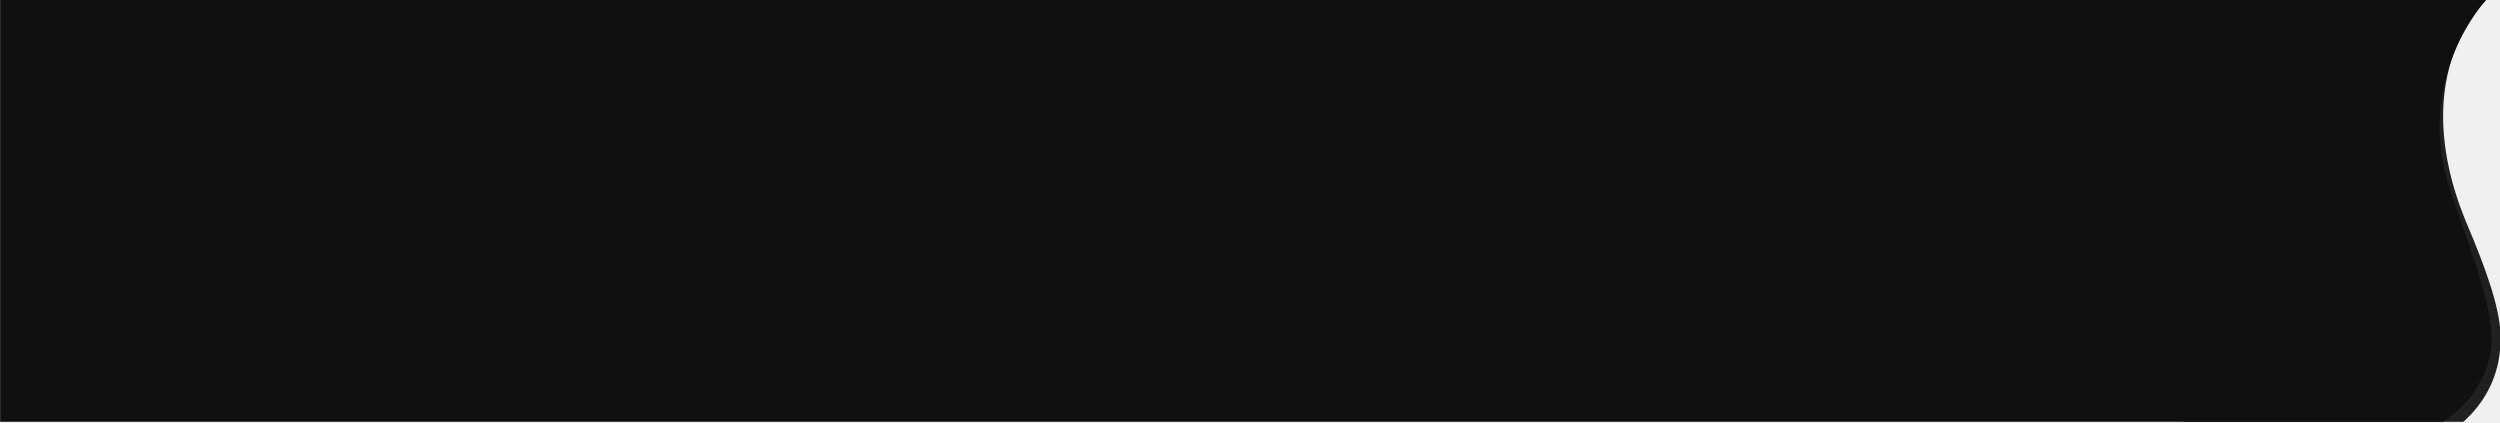
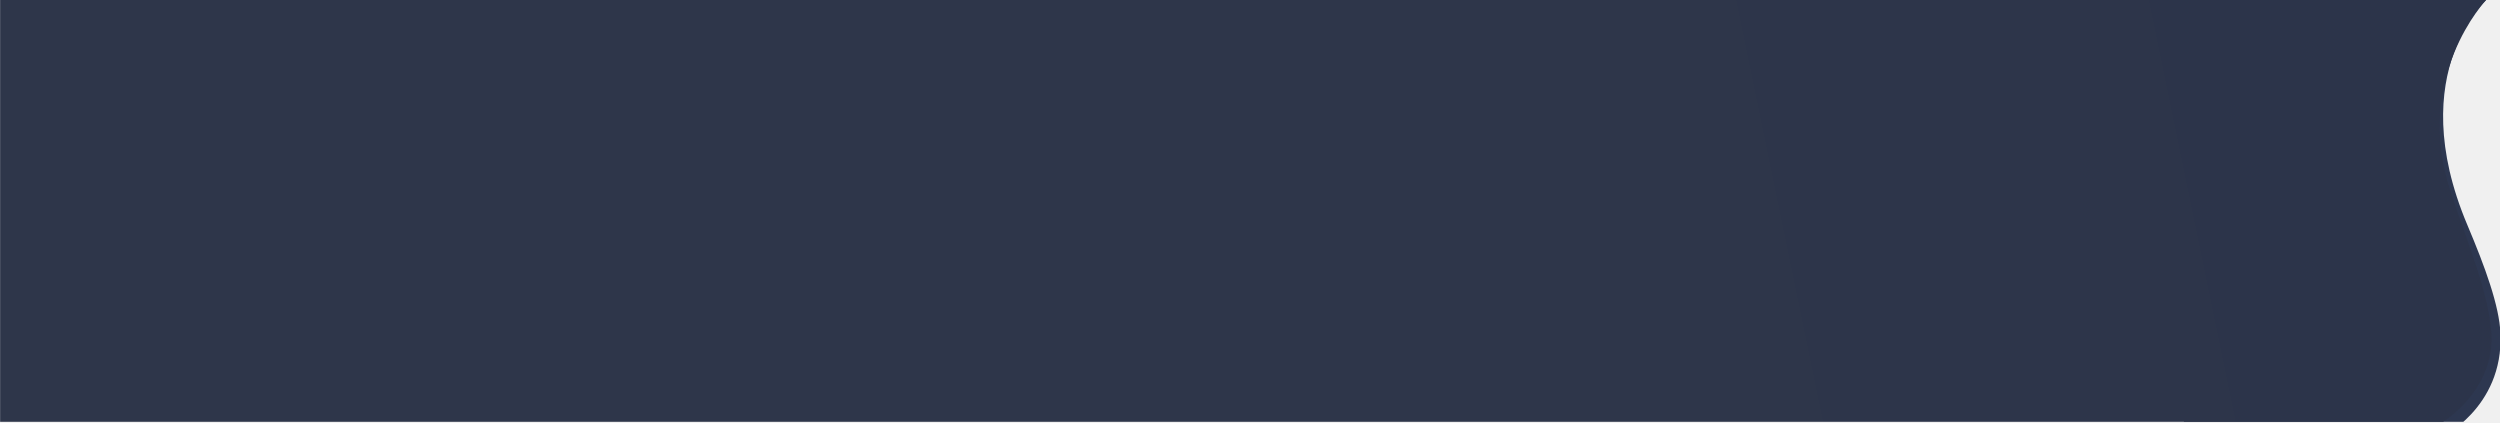
<svg xmlns="http://www.w3.org/2000/svg" width="6395" height="1080" viewBox="0 0 6395 1080">
  <defs>
    <clipPath id="clip-path">
      <rect id="Rectangle_73" data-name="Rectangle 73" width="6395" height="1079" transform="translate(-5391)" fill="#fff" />
    </clipPath>
    <linearGradient id="linear-gradient" x1="0.631" y1="0.5" x2="0.958" y2="0.488" gradientUnits="objectBoundingBox">
-       <stop offset="0" stop-color="#101010" />
-       <stop offset="1" stop-color="#101010" />
+       <stop offset="0" stop-color="#2e364a" />
+       <stop offset="1" stop-color="#2c344a" />
    </linearGradient>
  </defs>
  <g id="Web_1920_1" data-name="Web 1920 – 1" clip-path="url(#clip-Web_1920_1)">
    <g id="Mask_Group_1" data-name="Mask Group 1" transform="translate(5391)" clip-path="url(#clip-path)">
      <g id="Group_118" data-name="Group 118" transform="translate(-419.333 -1.126)">
-         <path id="Path_142" data-name="Path 142" d="M6271.734-6.176s-222.478,187.809-55.349,583.254c44.957,106.375,81.514,205.964,84.521,277,8.164,192.764-156.046,268.564-156.046,268.564l-653.53-26.8L5475.065-21.625Z" transform="translate(-4876.383)" fill="#202020" />
+         <path id="Path_142" data-name="Path 142" d="M6271.734-6.176s-222.478,187.809-55.349,583.254c44.957,106.375,81.514,205.964,84.521,277,8.164,192.764-156.046,268.564-156.046,268.564l-653.53-26.8L5475.065-21.625Z" transform="translate(-4876.383)" fill="#2d3750" />
        <path id="Union_6" data-name="Union 6" d="M-2631.1,1081.8v-1.6H-8230.9V.022h5599.8V0h759.7s-187.845,197.448-91.626,488.844c49.167,148.9,96.309,256.289,104.683,362.118,7.979,100.852-57.98,201.711-168.644,254.286-65.858,31.29-144.552,42.382-223.028,42.383C-2441.2,1147.632-2631.1,1081.8-2631.1,1081.8Z" transform="translate(3259.524 0.803)" fill="url(#linear-gradient)" />
      </g>
    </g>
  </g>
</svg>
